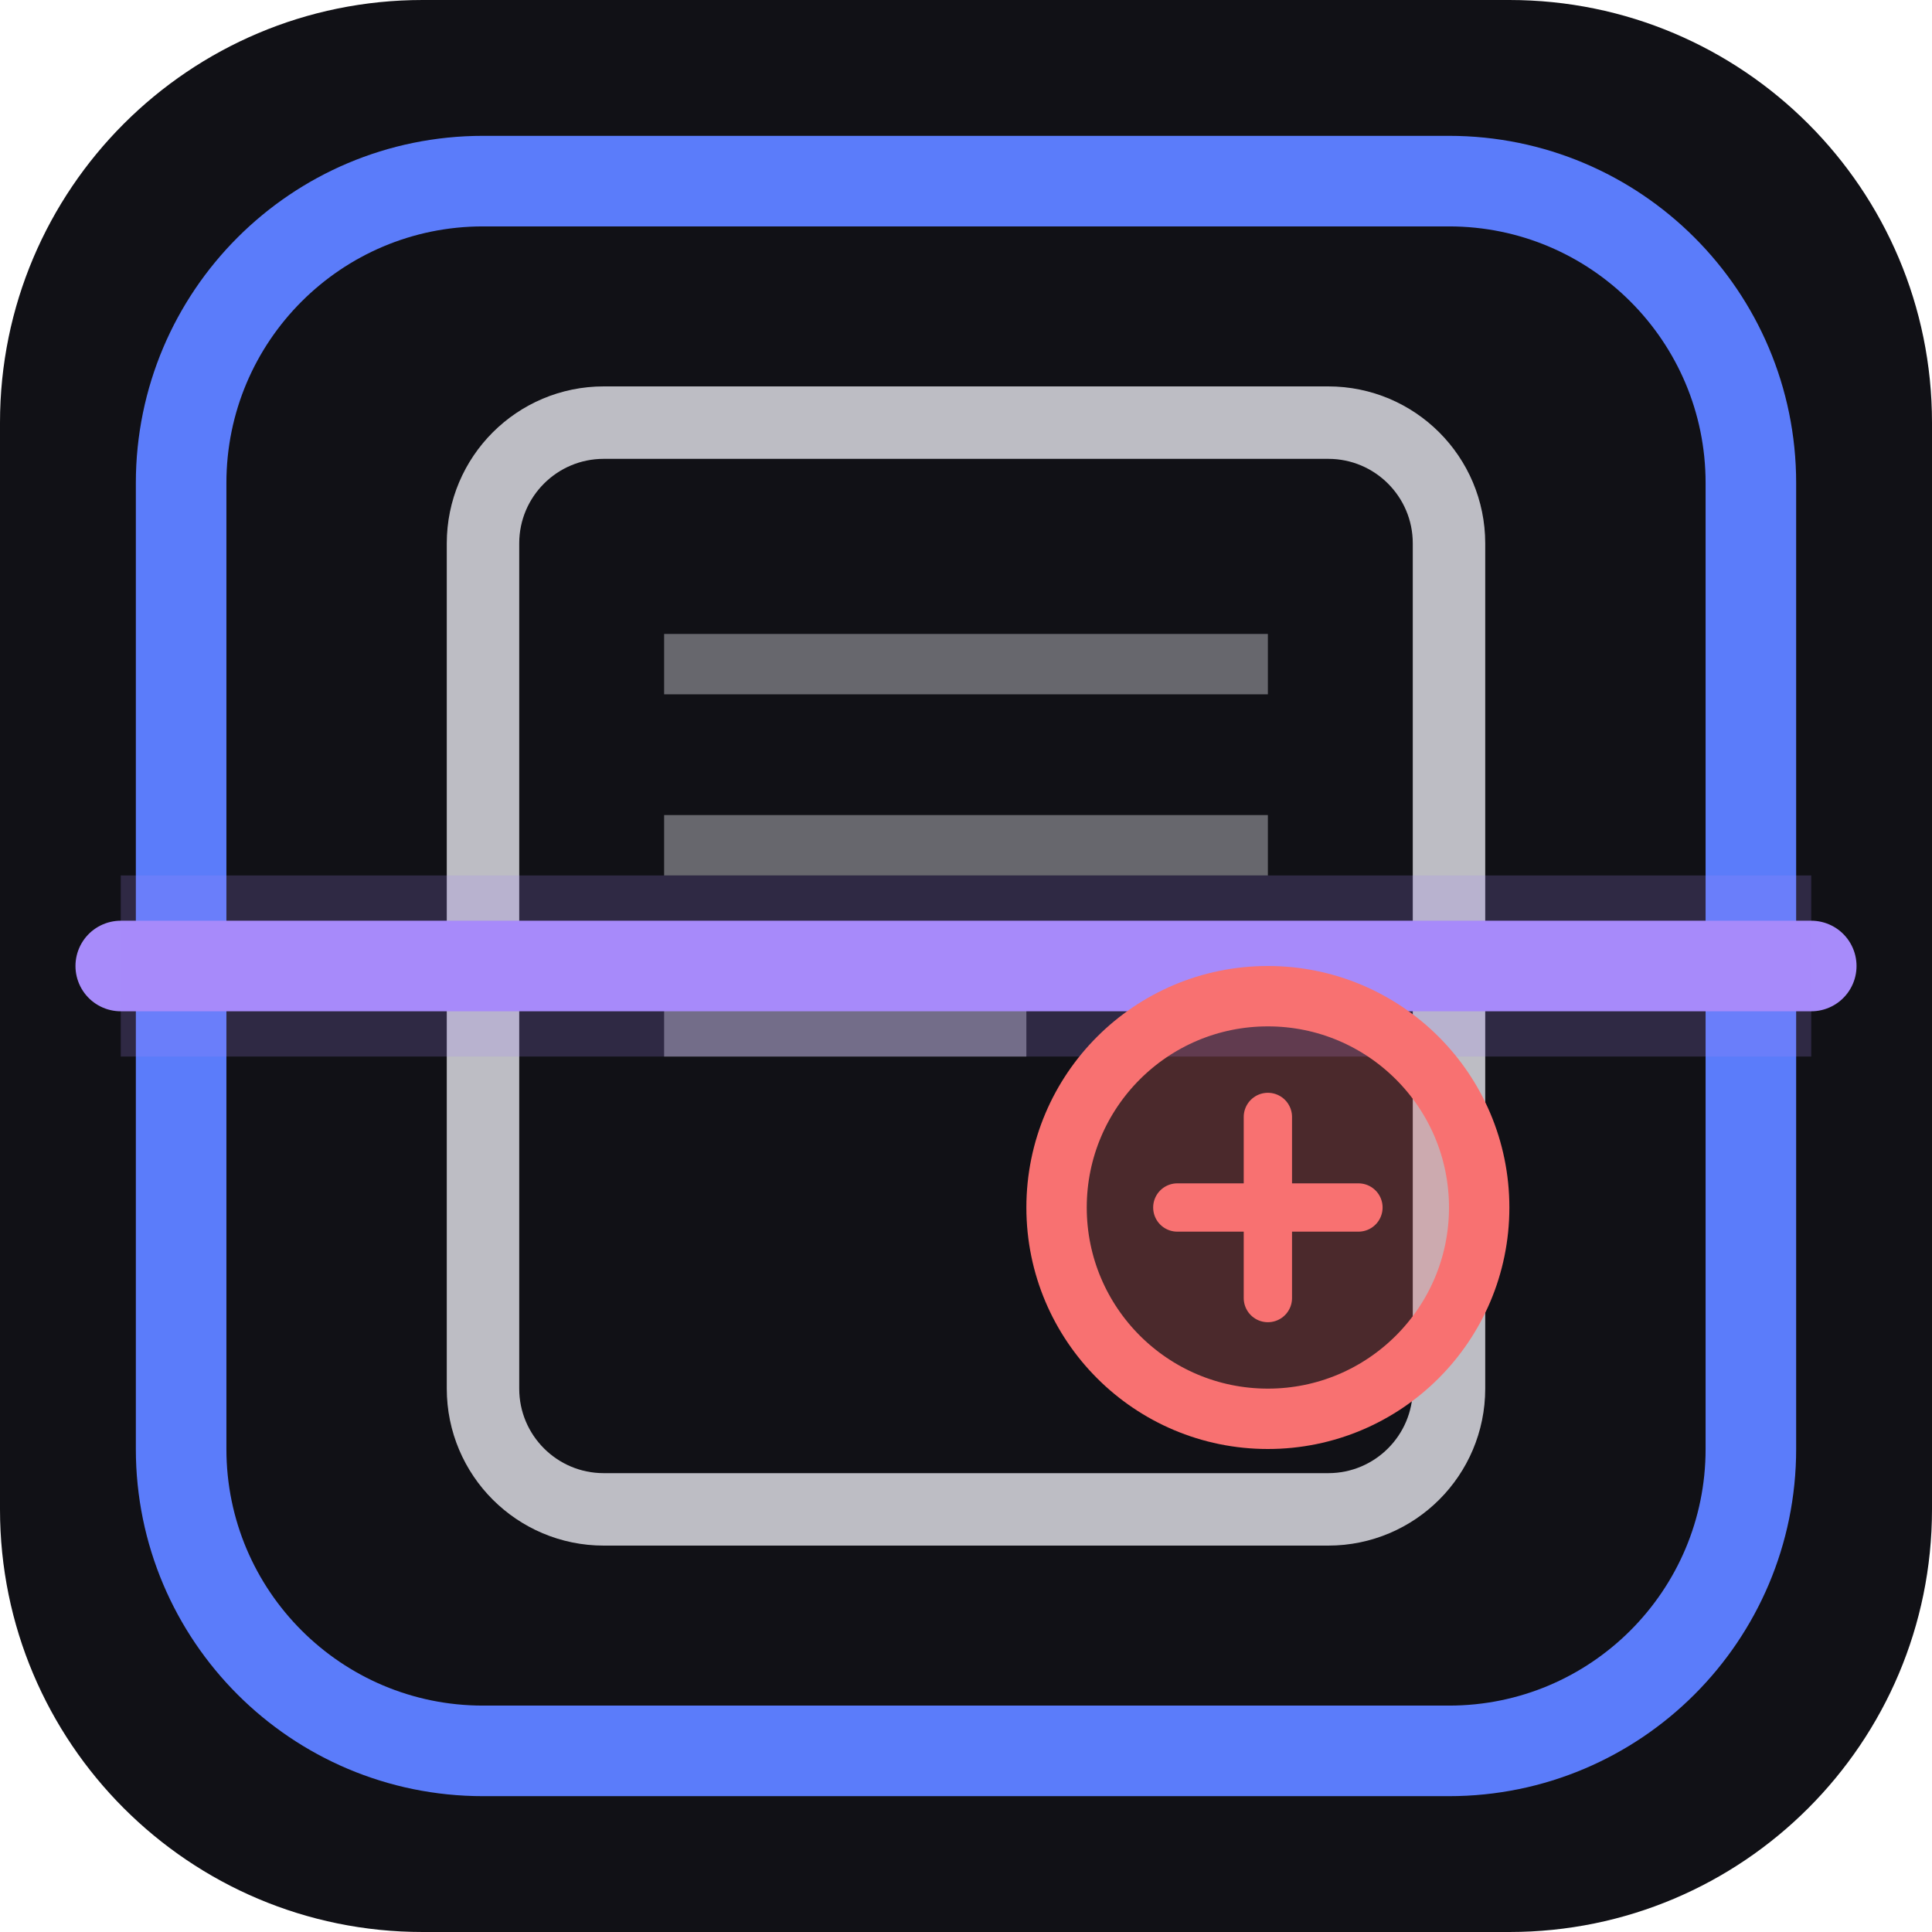
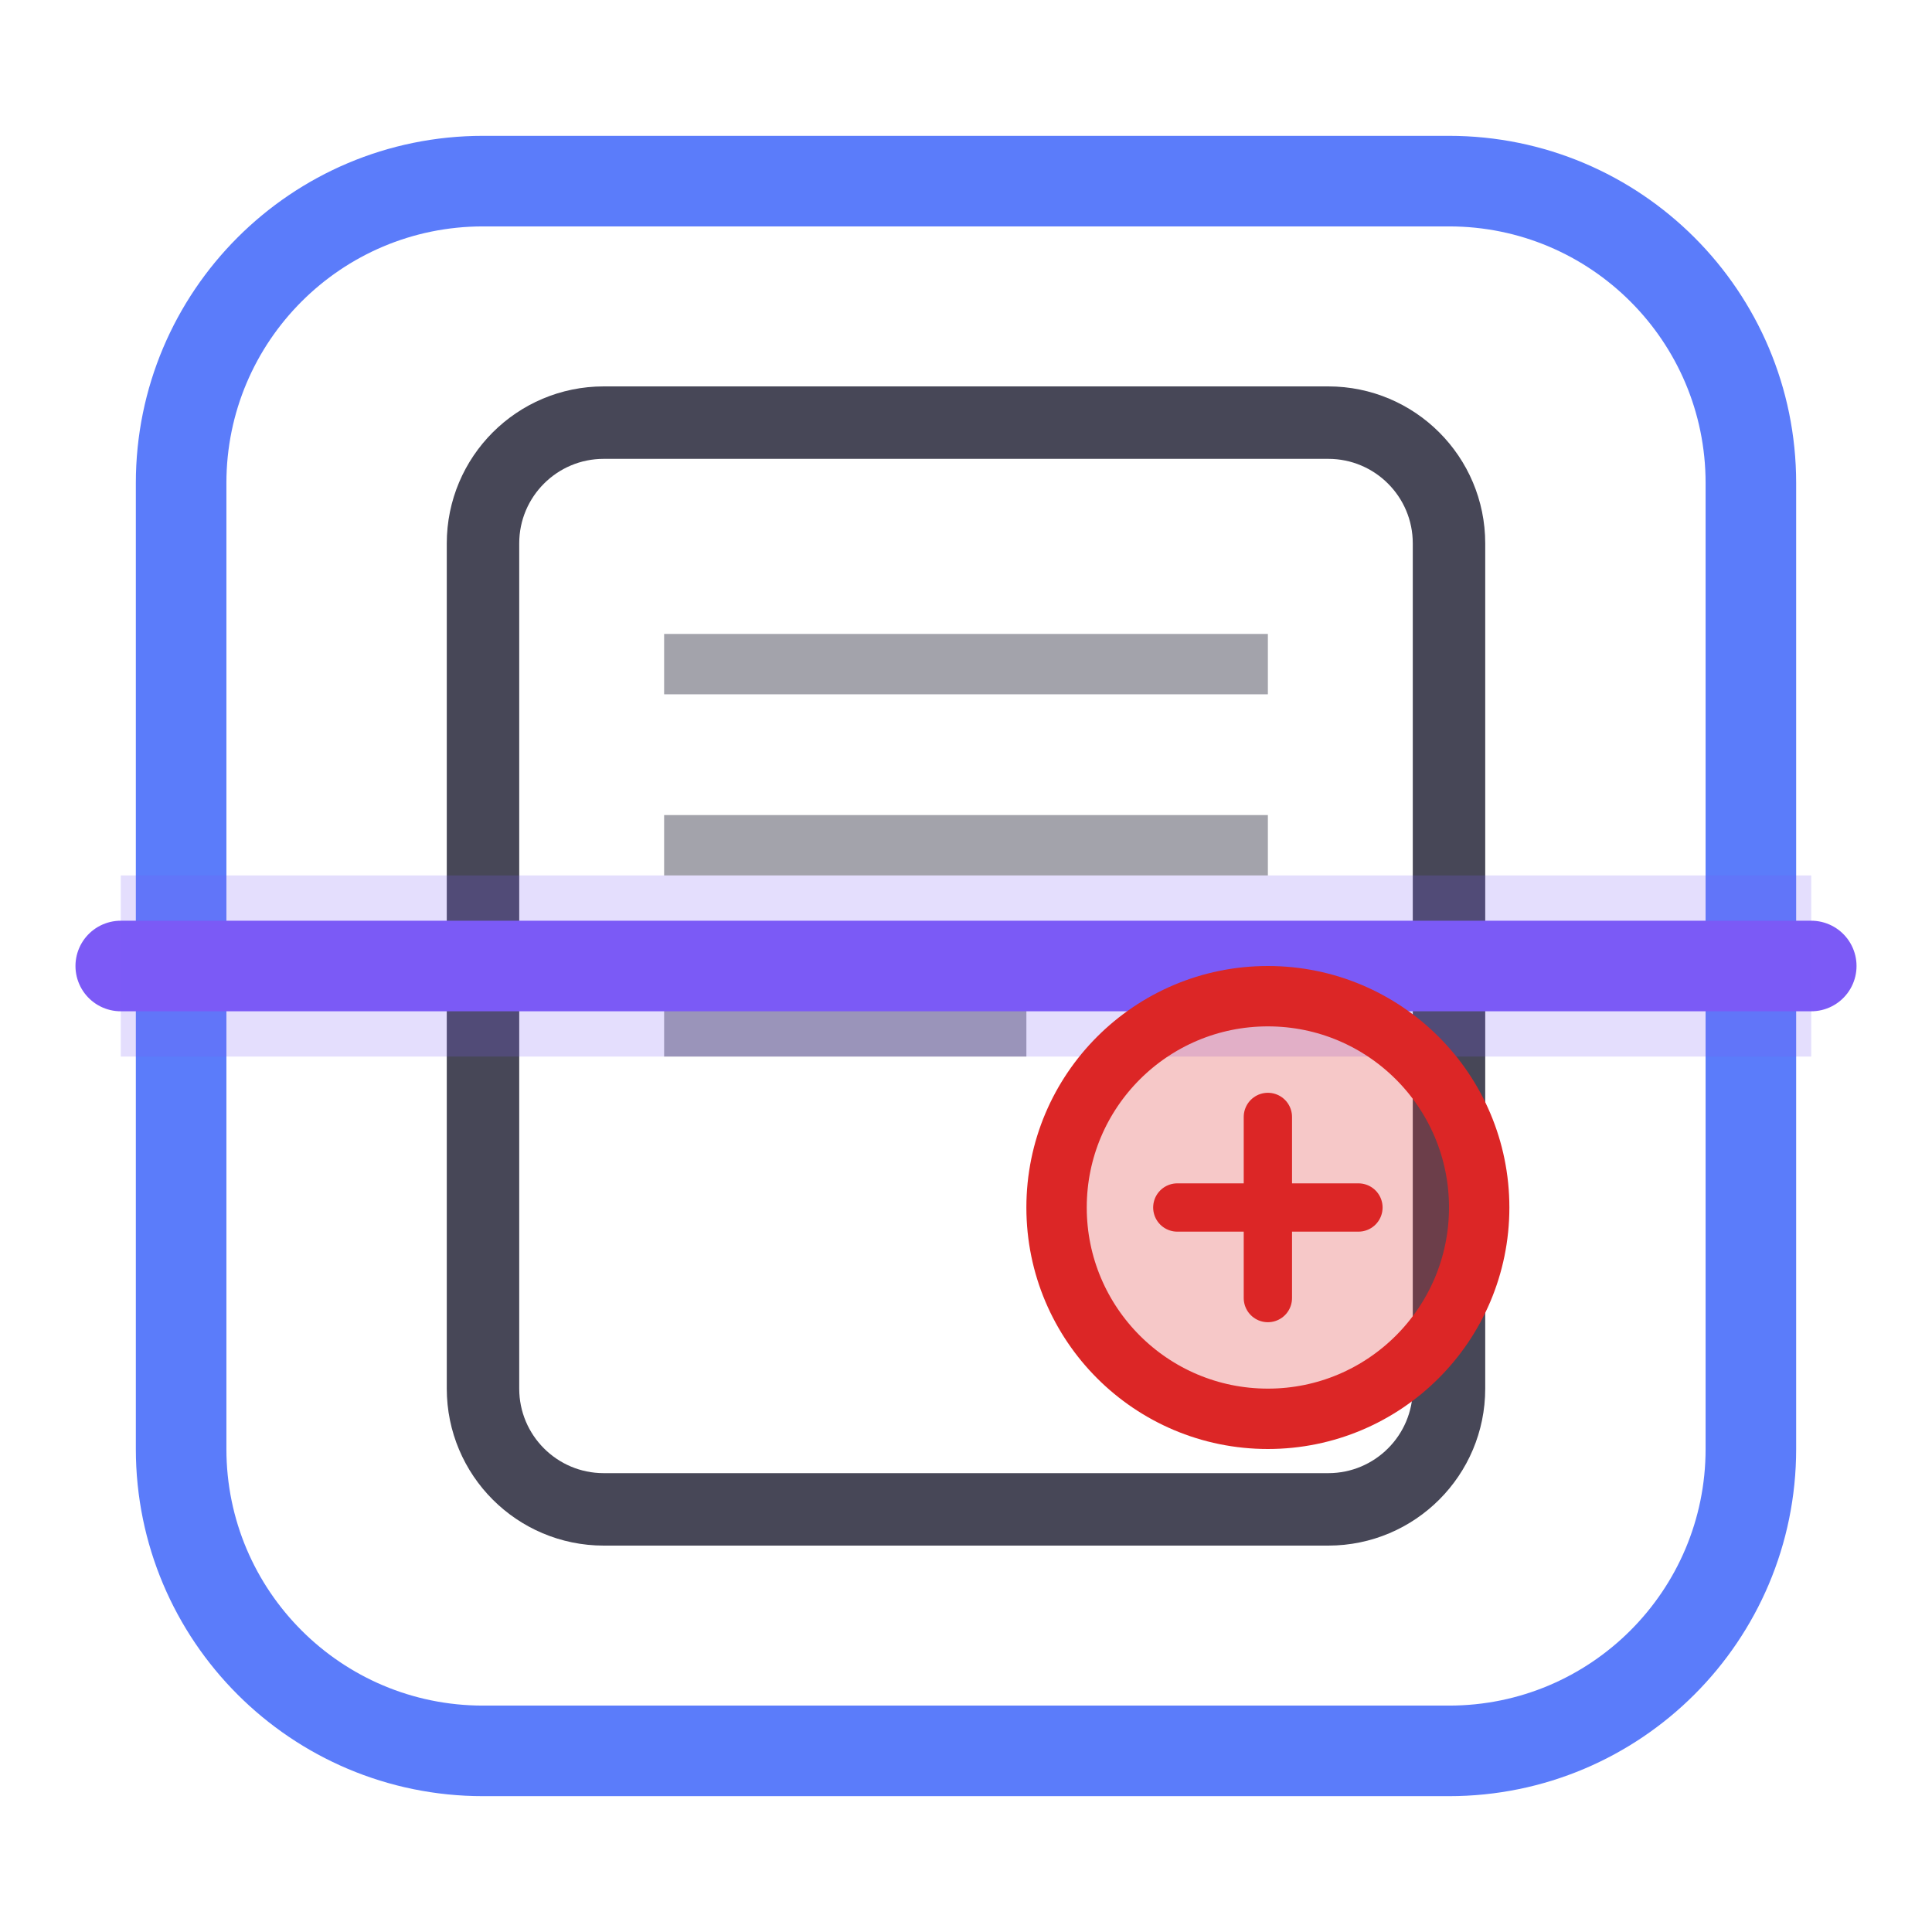
<svg xmlns="http://www.w3.org/2000/svg" width="32" height="32" viewBox="0 0 32 32" fill="none">
-   <rect width="32" height="32" rx="7" fill="#111116" />
-   <rect x="3" y="3" width="26" height="26" rx="5" stroke="#5b7cfa" stroke-width="1.5" />
-   <rect x="8" y="7" width="16" height="18" rx="2" stroke="#e8e8f0" stroke-width="1.2" stroke-opacity="0.8" />
-   <line x1="11" y1="11" x2="21" y2="11" stroke="#e8e8f0" stroke-width="1" stroke-opacity="0.4" />
-   <line x1="11" y1="14" x2="21" y2="14" stroke="#e8e8f0" stroke-width="1" stroke-opacity="0.4" />
-   <line x1="11" y1="17" x2="17" y2="17" stroke="#e8e8f0" stroke-width="1" stroke-opacity="0.4" />
-   <line x1="2" y1="16" x2="30" y2="16" stroke="#a78bfa" stroke-width="1.5" stroke-linecap="round" />
-   <rect x="2" y="14.5" width="28" height="3" fill="#a78bfa" fill-opacity="0.2" />
-   <circle cx="21" cy="20" r="3.5" fill="#f87171" fill-opacity="0.25" stroke="#f87171" stroke-width="1" />
-   <path d="M19.5 20h3M21 18.5v3" stroke="#f87171" stroke-width="0.8" stroke-linecap="round" />
+   <style>
+     .border { stroke: #5b7cfa; }
+     .doc-bg { stroke: #1a1a2e; stroke-opacity: 0.8; }
+     .doc-line { stroke: #1a1a2e; stroke-opacity: 0.4; }
+     .laser { stroke: #7c5af6; }
+     .laser-glow { fill: #7c5af6; fill-opacity: 0.2; }
+     .stamp { stroke: #dc2626; fill: #dc2626; fill-opacity: 0.25; }
+     .stamp-cross { stroke: #dc2626; }
+ 
+     @media (prefers-color-scheme: dark) {
+       .border { stroke: #5b7cfa; }
+       .doc-bg { stroke: #e8e8f0; stroke-opacity: 0.8; }
+       .doc-line { stroke: #e8e8f0; stroke-opacity: 0.4; }
+       .laser { stroke: #a78bfa; }
+       .laser-glow { fill: #a78bfa; fill-opacity: 0.2; }
+       .stamp { stroke: #f87171; fill: #f87171; fill-opacity: 0.25; }
+       .stamp-cross { stroke: #f87171; }
+     }
+   </style>
+   <rect x="3" y="3" width="26" height="26" rx="5" class="border" stroke-width="1.5" />
+   <rect x="8" y="7" width="16" height="18" rx="2" class="doc-bg" stroke-width="1.2" />
+   <line x1="11" y1="11" x2="21" y2="11" class="doc-line" stroke-width="1" />
+   <line x1="11" y1="14" x2="21" y2="14" class="doc-line" stroke-width="1" />
+   <line x1="11" y1="17" x2="17" y2="17" class="doc-line" stroke-width="1" />
+   <line x1="2" y1="16" x2="30" y2="16" class="laser" stroke-width="1.5" stroke-linecap="round" />
+   <rect x="2" y="14.5" width="28" height="3" class="laser-glow" />
+   <circle cx="21" cy="20" r="3.5" class="stamp" stroke-width="1" />
+   <path d="M19.5 20h3M21 18.5v3" class="stamp-cross" stroke-width="0.8" stroke-linecap="round" />
</svg>
